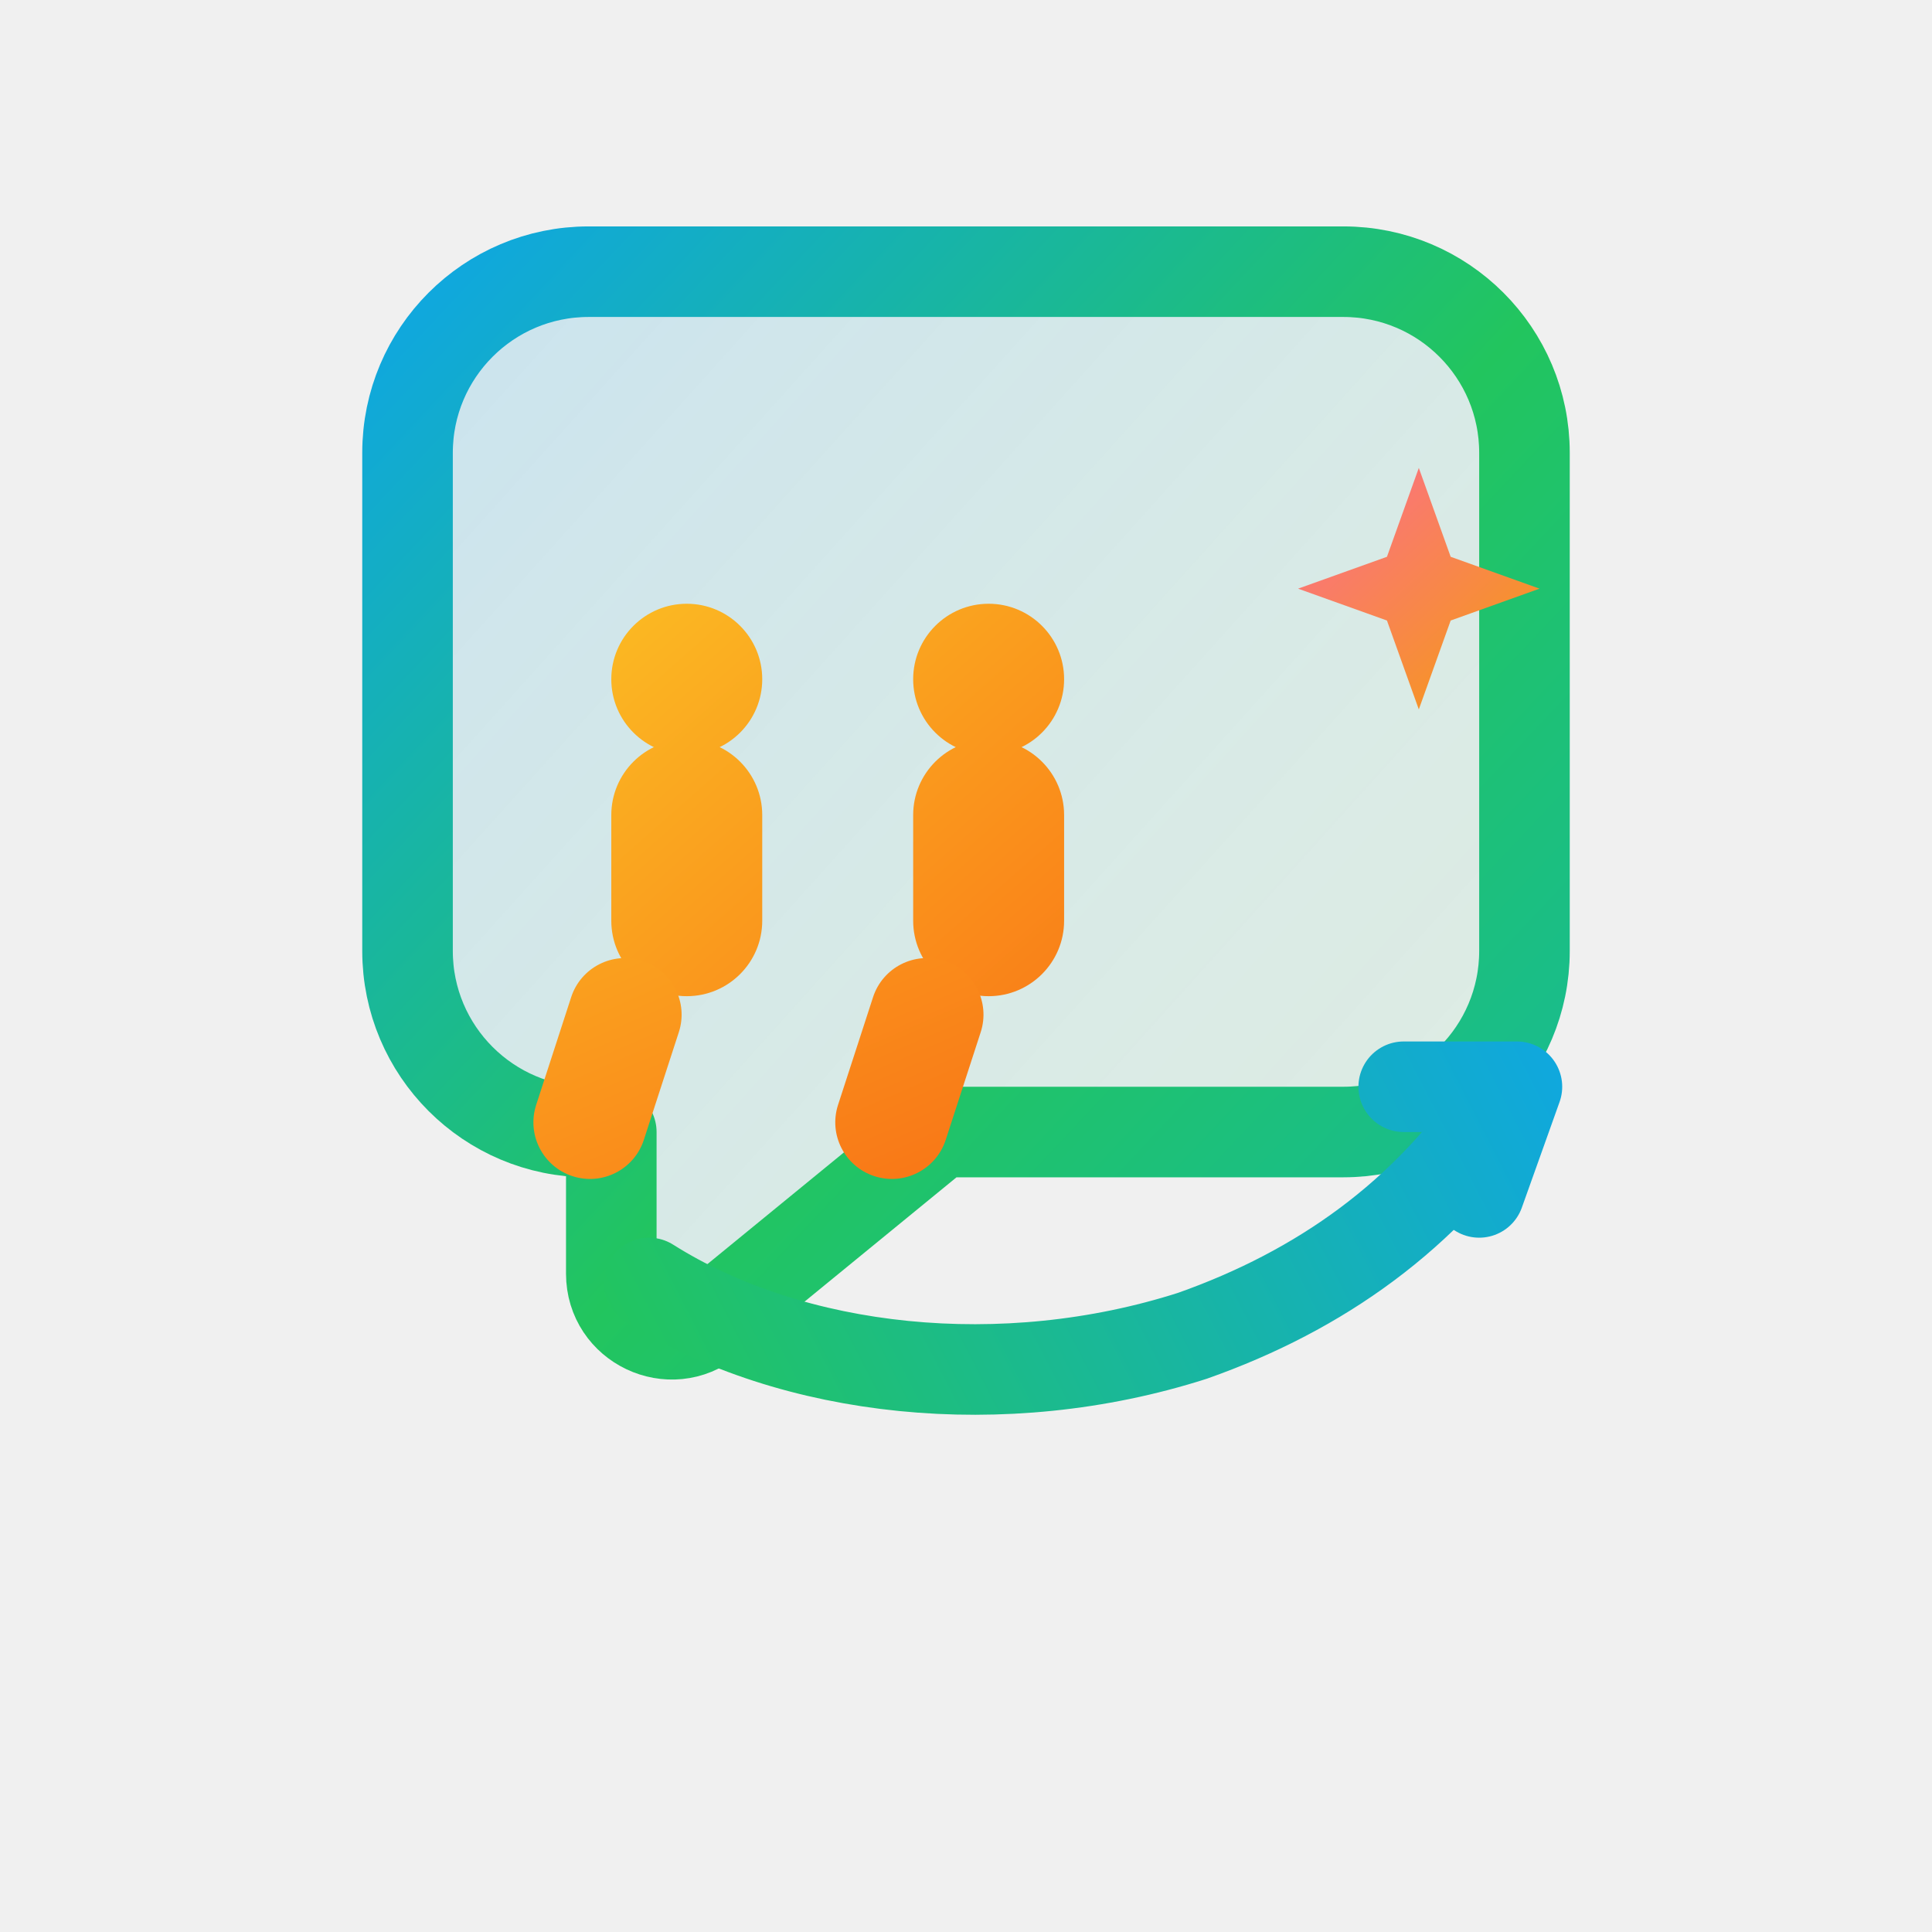
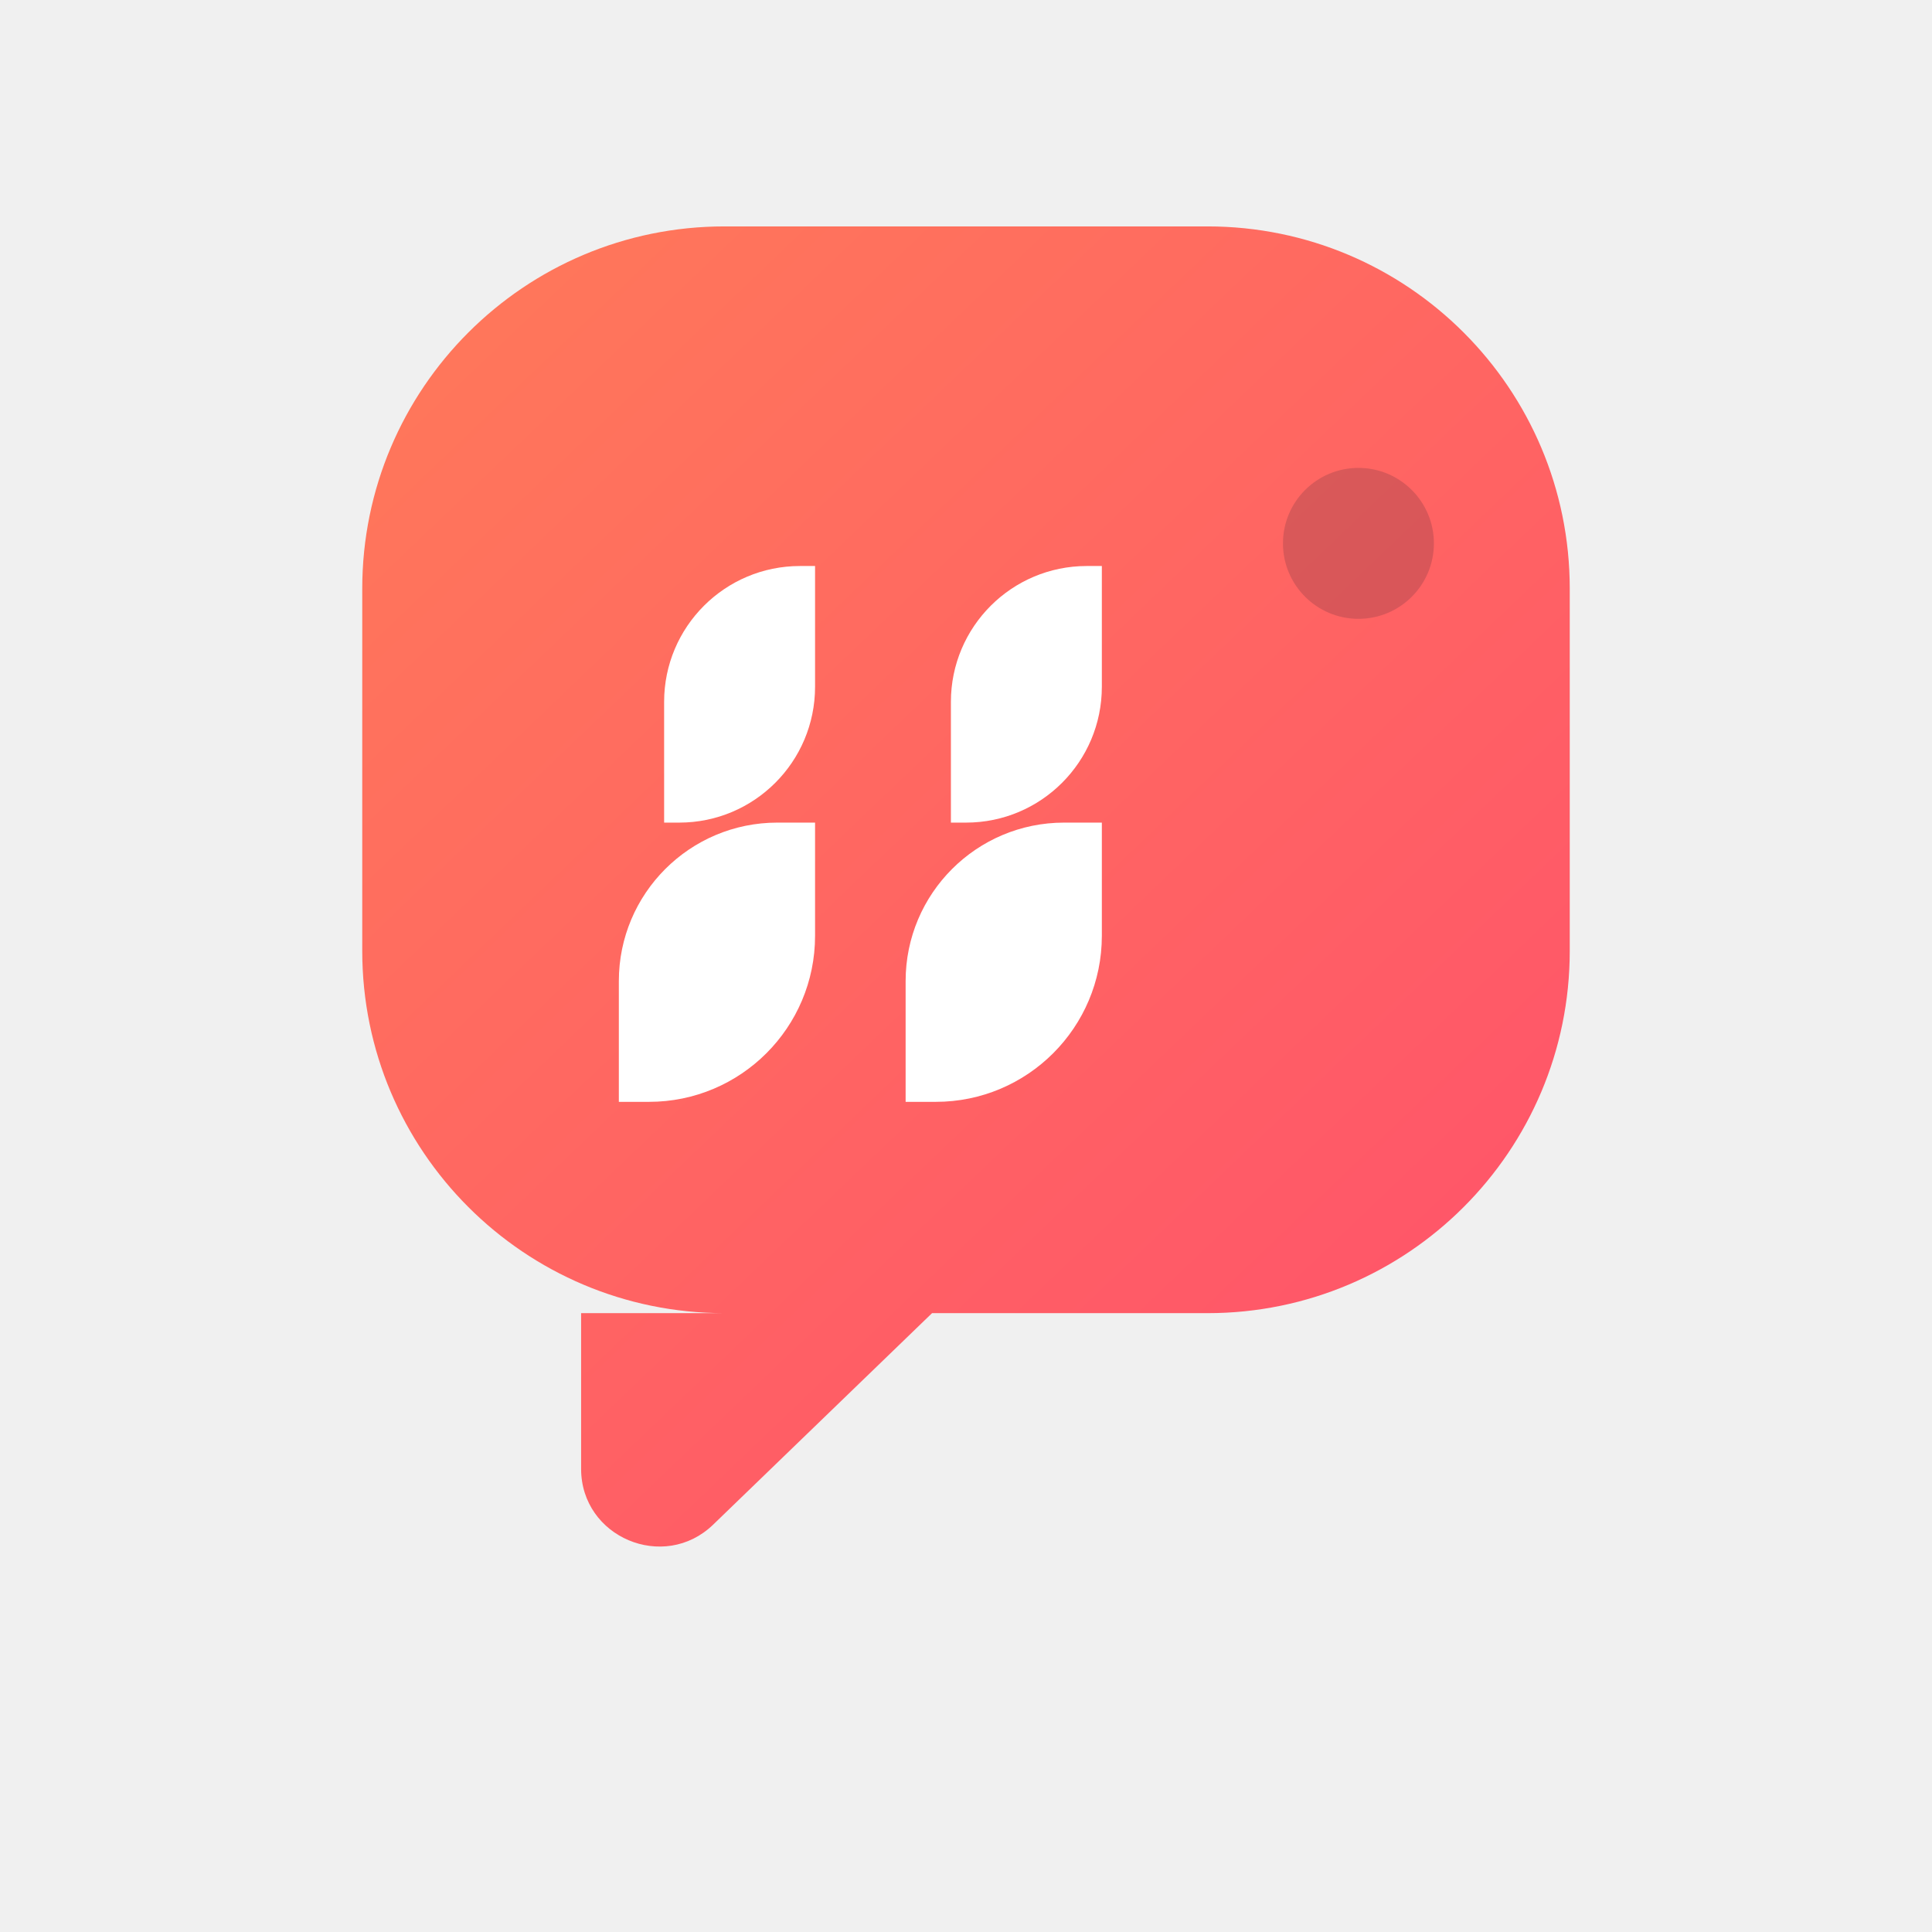
<svg xmlns="http://www.w3.org/2000/svg" width="512" height="512" viewBox="0 0 256 256" fill="none" role="img" aria-labelledby="title desc">
  <defs>
-     <linearGradient id="bubbleStroke" x1="44" y1="38" x2="210" y2="194" gradientUnits="userSpaceOnUse">
-       <stop stop-color="#0EA5E9" />
-       <stop offset="0.52" stop-color="#22C55E" />
-       <stop offset="1" stop-color="#14B8A6" />
-     </linearGradient>
-     <linearGradient id="bubbleFill" x1="56" y1="46" x2="196" y2="172" gradientUnits="userSpaceOnUse">
-       <stop stop-color="#0EA5E9" stop-opacity="0.16" />
-       <stop offset="1" stop-color="#22C55E" stop-opacity="0.08" />
-     </linearGradient>
-     <linearGradient id="quoteFill" x1="78" y1="74" x2="145" y2="150" gradientUnits="userSpaceOnUse">
-       <stop stop-color="#FBBF24" />
-       <stop offset="1" stop-color="#F97316" />
-     </linearGradient>
-     <linearGradient id="swoosh" x1="80" y1="176" x2="204" y2="112" gradientUnits="userSpaceOnUse">
-       <stop stop-color="#22C55E" />
-       <stop offset="1" stop-color="#0EA5E9" />
-     </linearGradient>
-     <linearGradient id="spark" x1="174" y1="66" x2="202" y2="96" gradientUnits="userSpaceOnUse">
-       <stop stop-color="#FB7185" />
-       <stop offset="1" stop-color="#F59E0B" />
+     <linearGradient id="bg" x1="40" y1="36" x2="214" y2="218" gradientUnits="userSpaceOnUse">
+       <stop stop-color="#FF7A59" />
+       <stop offset="1" stop-color="#FF4D6D" />
    </linearGradient>
  </defs>
-   <path d="M54 60C54 46.745 64.745 36 78 36H178C191.255 36 202 46.745 202 60V126C202 139.255 191.255 150 178 150H124.6L94.08 174.972C88.849 179.252 81 175.53 81 168.771V150H78C64.745 150 54 139.255 54 126V60Z" fill="url(#bubbleFill)" stroke="url(#bubbleStroke)" stroke-width="12" stroke-linejoin="round" />
-   <g fill="url(#quoteFill)">
-     <circle cx="91" cy="90" r="10" />
-     <rect x="81" y="98" width="20" height="34" rx="10" />
-     <rect x="78" y="125" width="15" height="30" rx="7.5" transform="rotate(18 78 125)" />
-     <circle cx="131" cy="90" r="10" />
-     <rect x="121" y="98" width="20" height="34" rx="10" />
-     <rect x="118" y="125" width="15" height="30" rx="7.5" transform="rotate(18 118 125)" />
+   <path d="M48 78C48 51.49 69.49 30 96 30H160C186.51 30 208 51.49 208 78V126C208 152.51 186.51 174 160 174H123.5L94.5 202.021C87.974 208.325 77 203.701 77 194.627V174H96C69.49 174 48 152.51 48 126V78Z" fill="url(#bg)" />
+   <g fill="white">
+     <path d="M88 93C88 83.059 96.059 75 106 75H108V91C108 100.941 99.941 109 90 109H88V93Z" />
+     <path d="M90 109H108V124C108 136.15 98.15 146 86 146H82V130C82 118.402 91.402 109 103 109H90Z" />
+     <path d="M126 93C126 83.059 134.059 75 144 75H146V91C146 100.941 137.941 109 128 109H126V93Z" />
+     <path d="M128 109H146V124C146 136.15 136.15 146 124 146H120V130C120 118.402 129.402 109 141 109H128Z" />
  </g>
-   <path d="M86 170C105 182 133 185 158 177C175 171 189 161 199 146" stroke="url(#swoosh)" stroke-width="12" stroke-linecap="round" />
-   <path d="M186 144L201 144L196 158" stroke="url(#swoosh)" stroke-width="12" stroke-linecap="round" stroke-linejoin="round" />
-   <path d="M188 62L192.222 73.778L204 78L192.222 82.222L188 94L183.778 82.222L172 78L183.778 73.778L188 62Z" fill="url(#spark)" />
+   <circle cx="180" cy="72" r="10" fill="#111827" fill-opacity="0.16" />
</svg>
